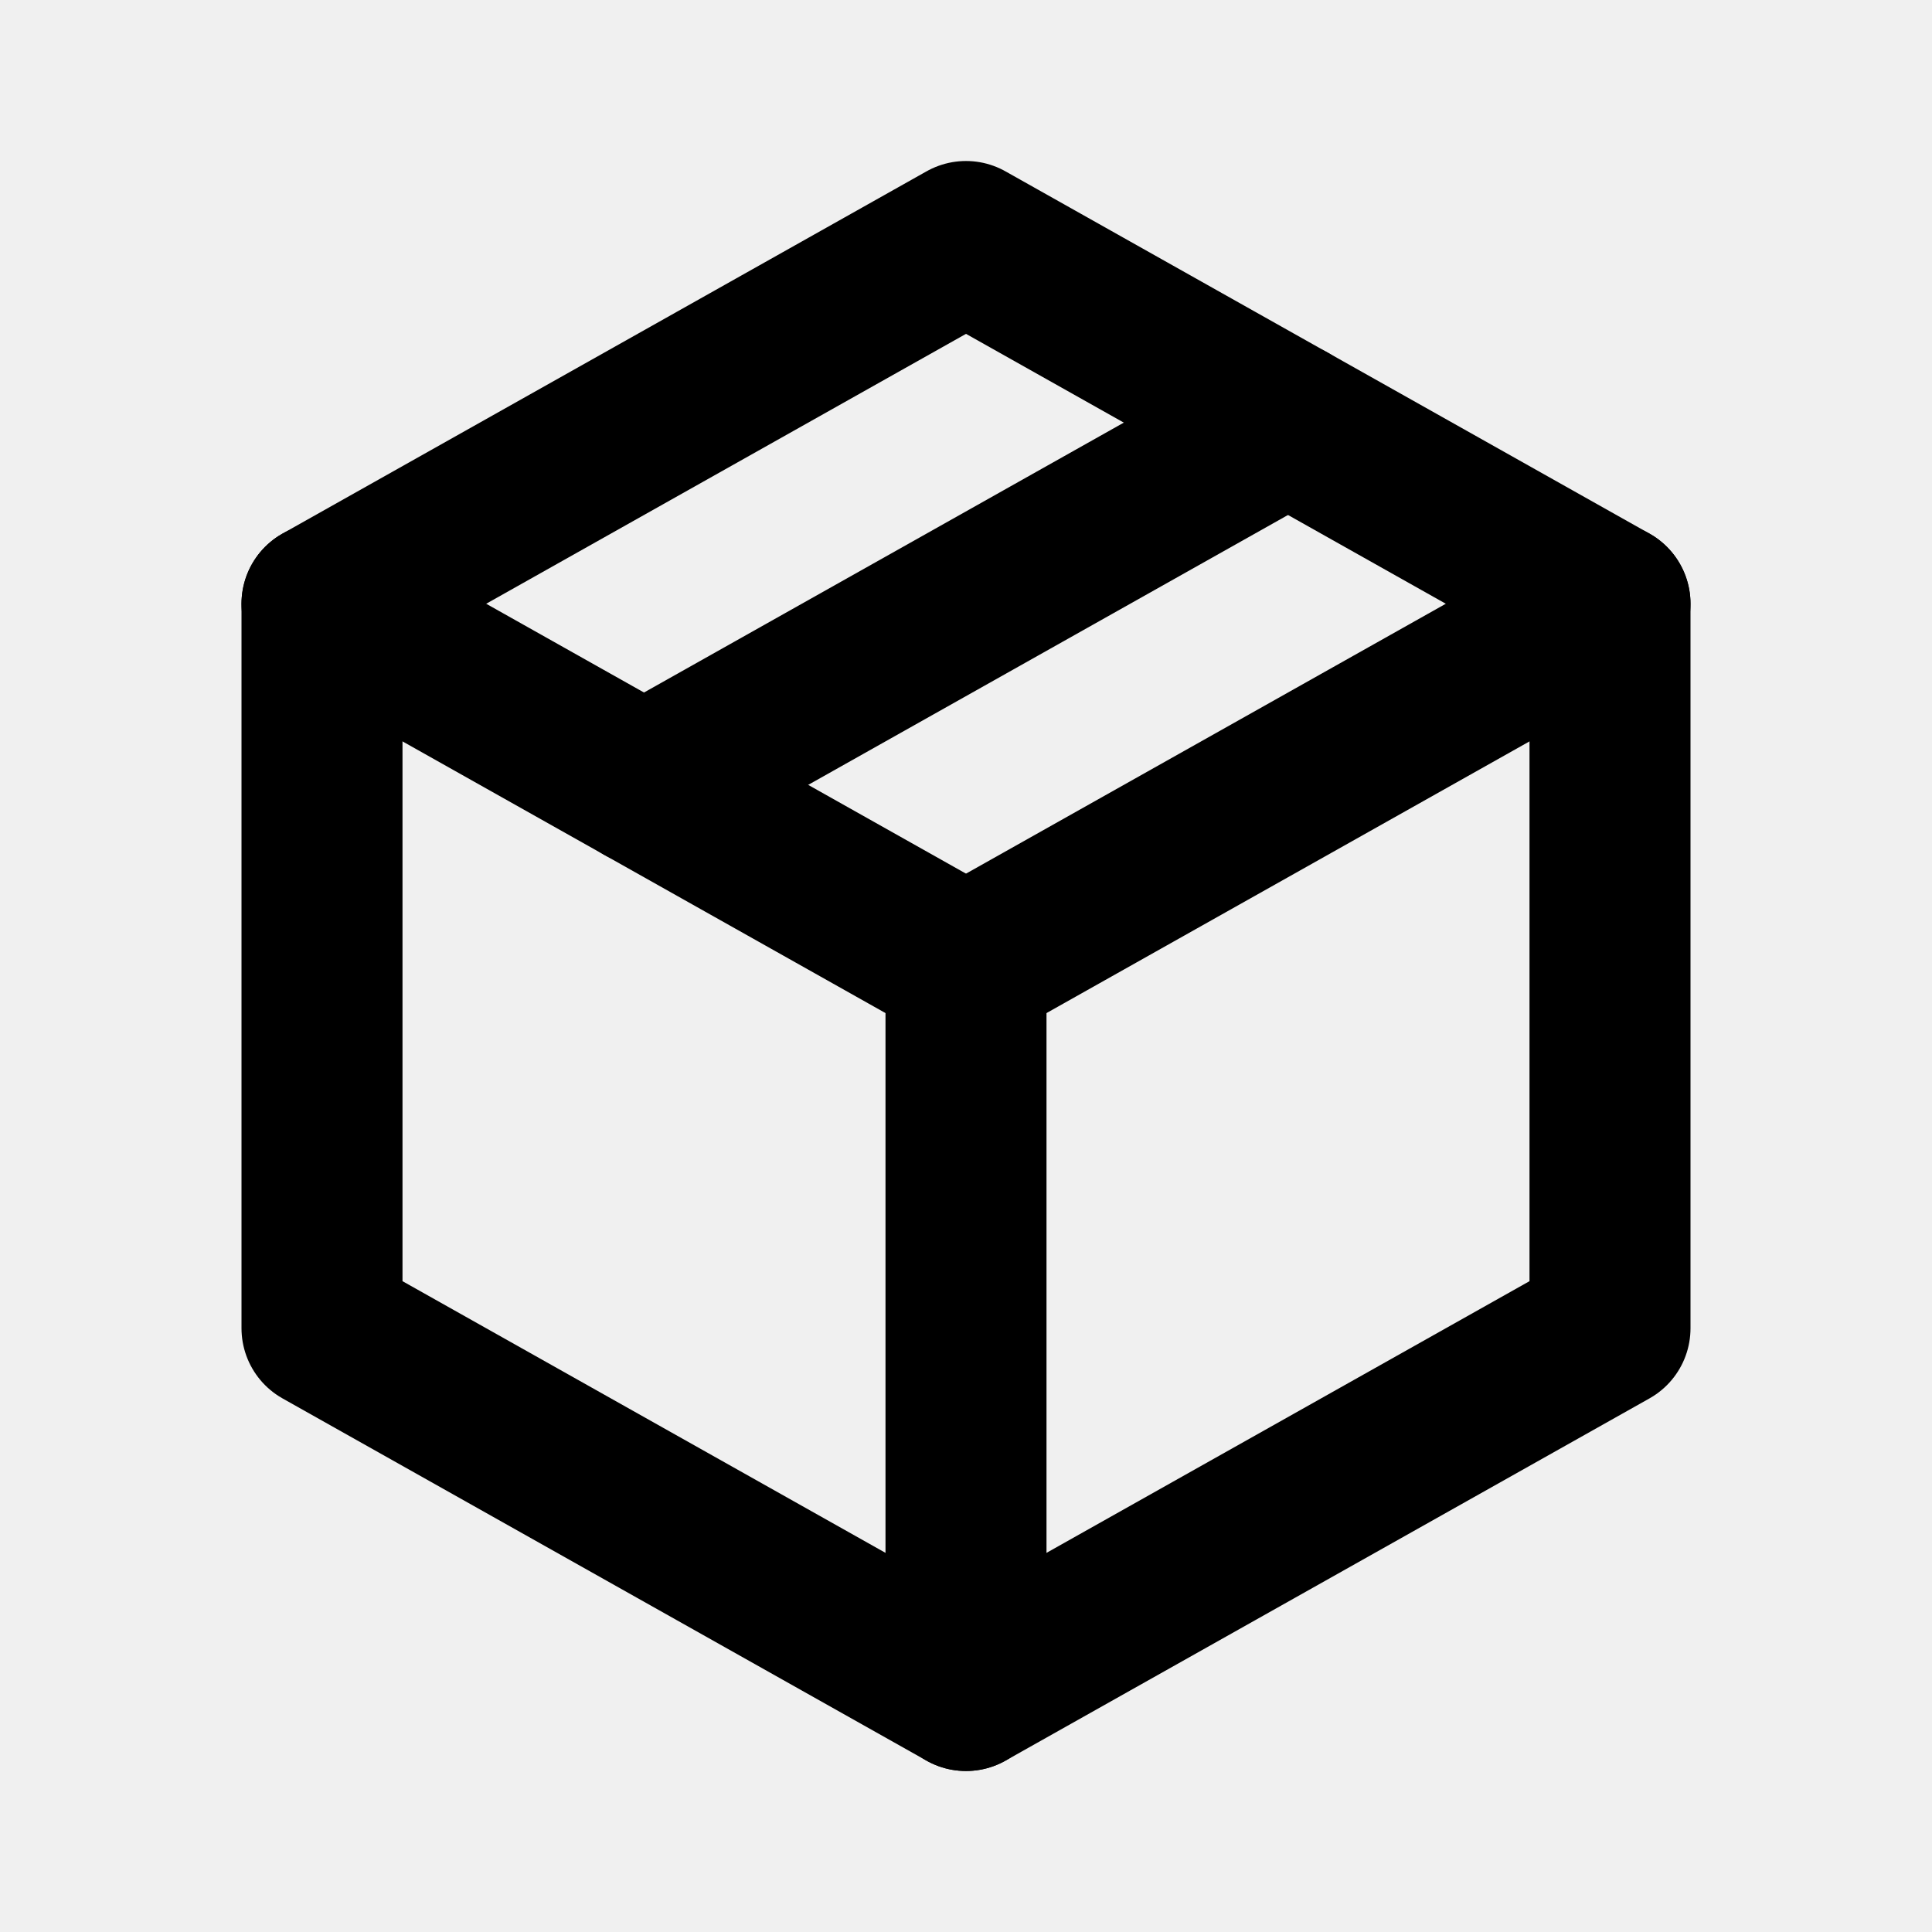
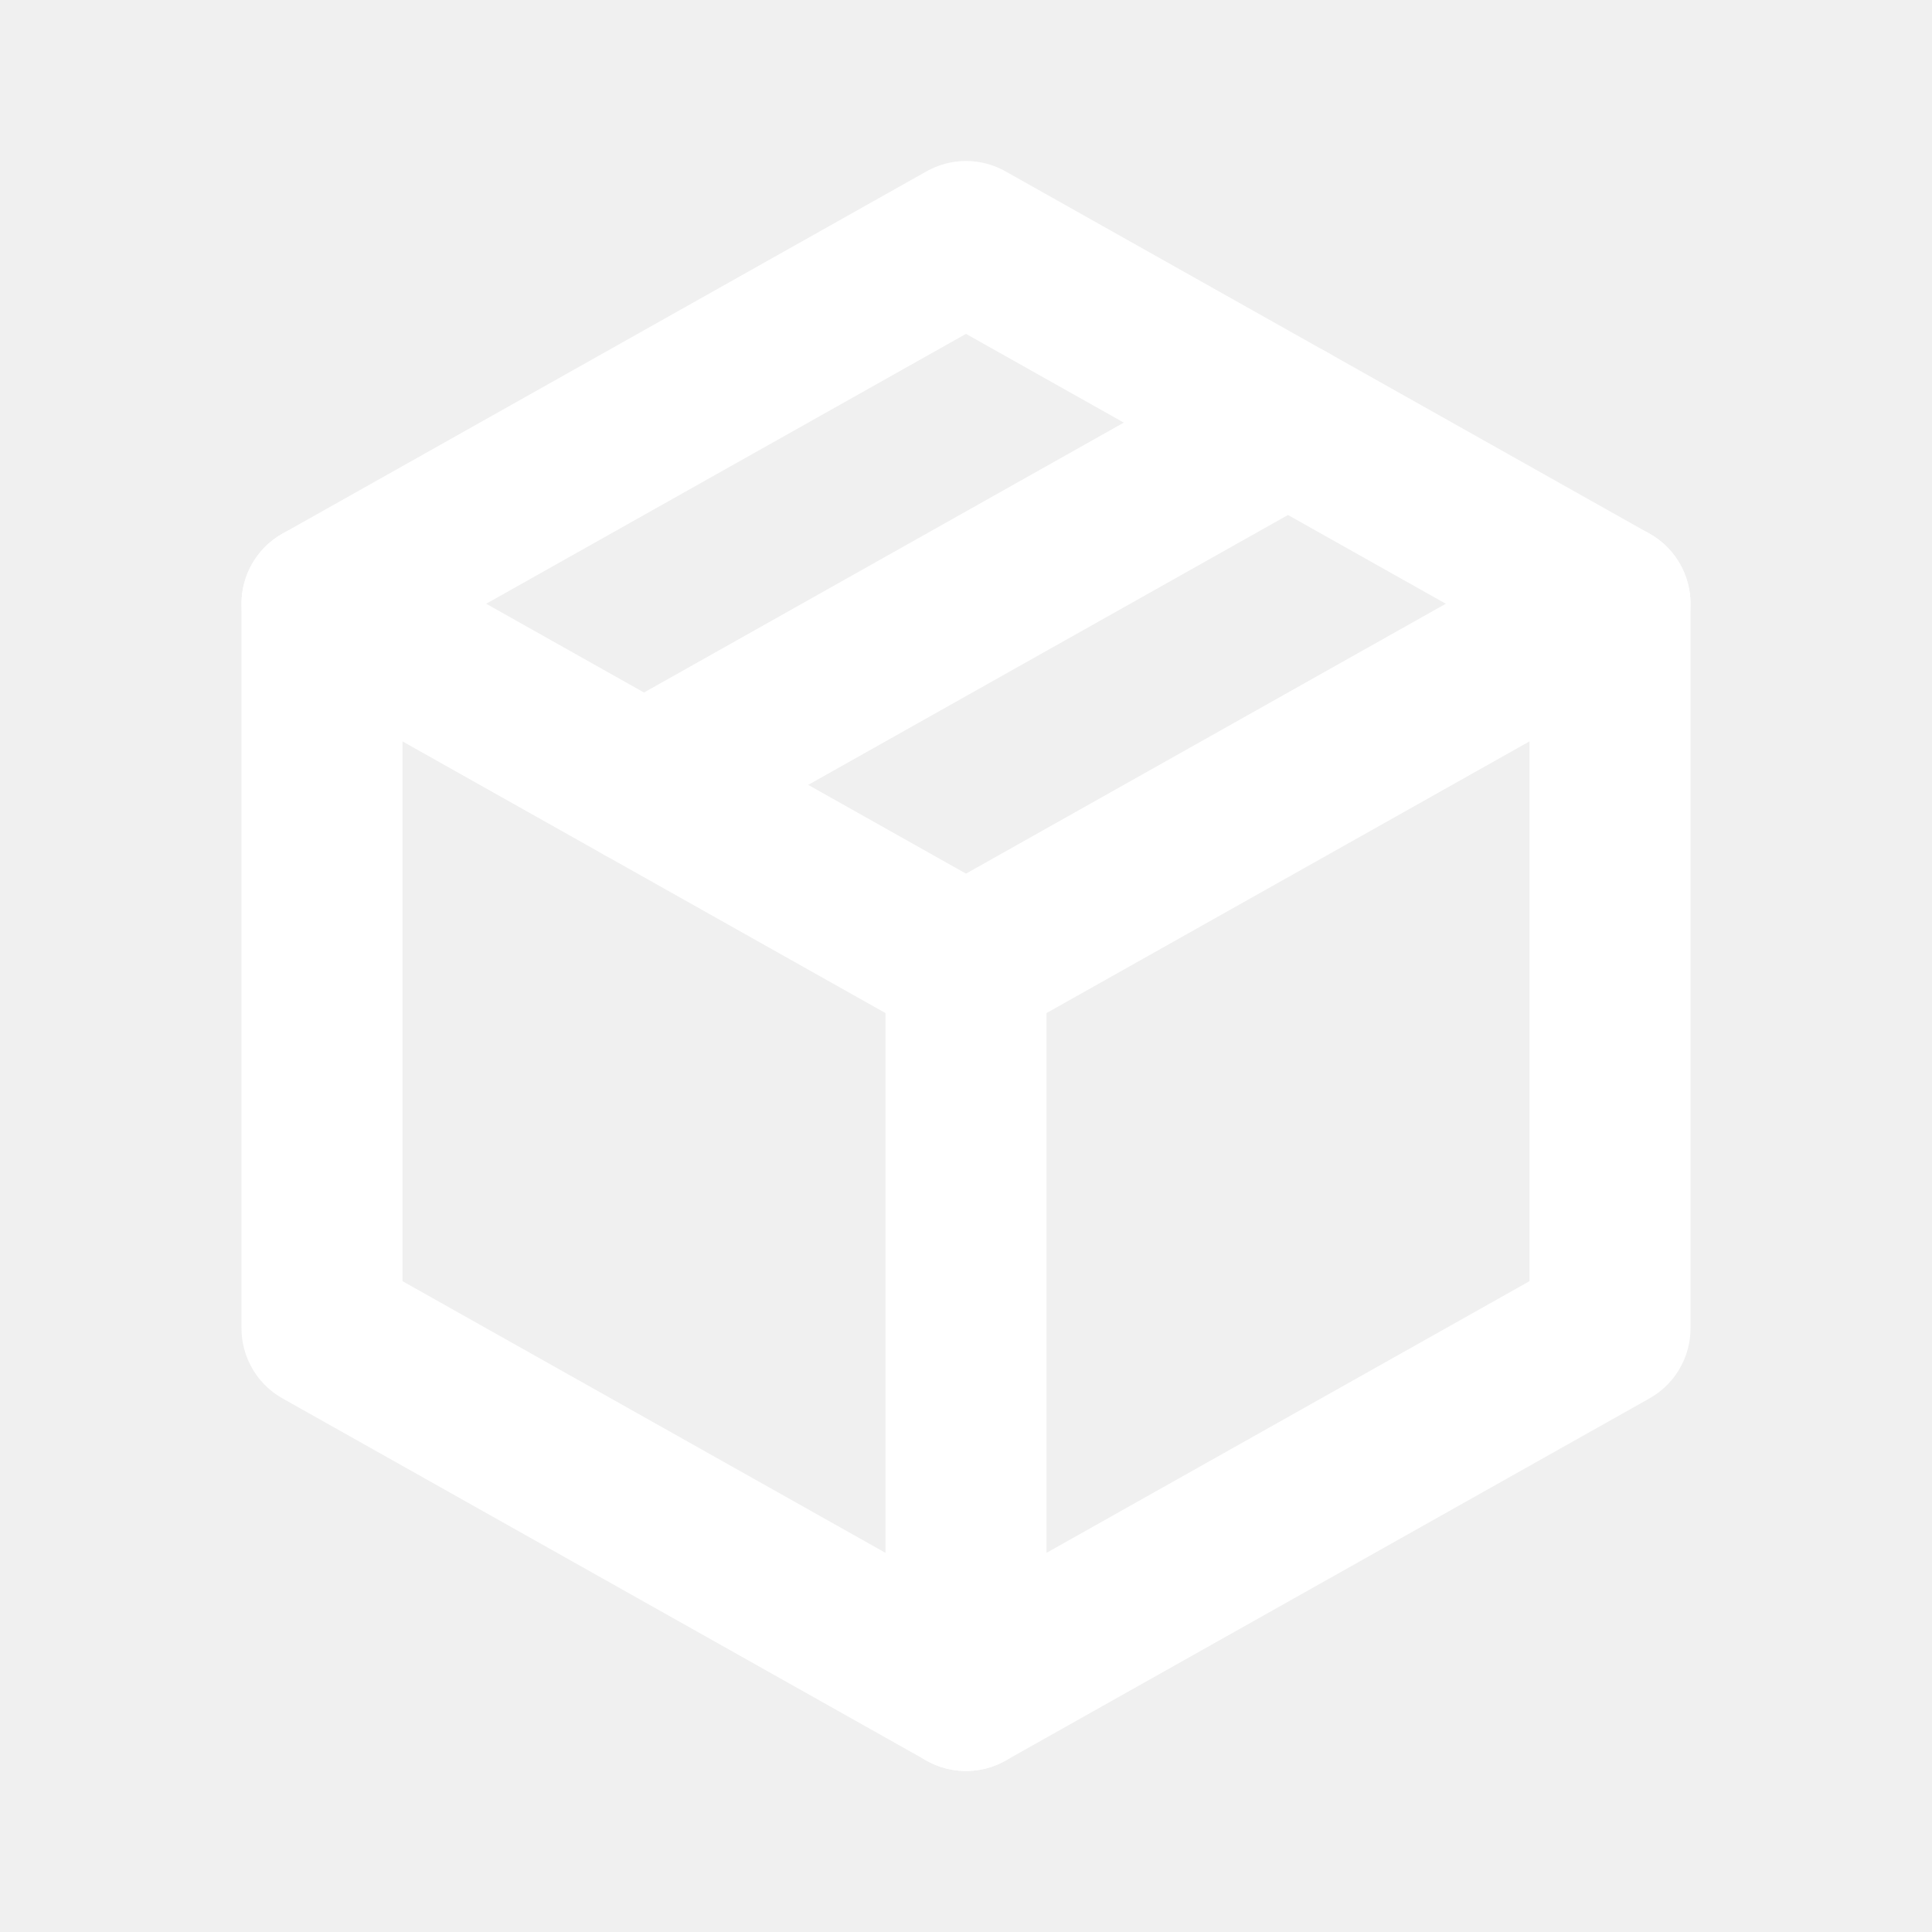
- <svg xmlns="http://www.w3.org/2000/svg" width="24" height="24" viewBox="0 0 24 24" fill="none" stroke="currentColor" stroke-width="2" stroke-linecap="round" stroke-linejoin="round" class="icon icon-tabler icons-tabler-outline icon-tabler-package">
+ <svg xmlns="http://www.w3.org/2000/svg" width="24" height="24" viewBox="0 0 24 24" fill="none" stroke="white" stroke-width="2" stroke-linecap="round" stroke-linejoin="round" class="icon icon-tabler icons-tabler-outline icon-tabler-package">
  <path stroke="none" d="M0 0h24v24H0z" fill="none" />
  <path d="M12 3l8 4.5l0 9l-8 4.5l-8 -4.5l0 -9l8 -4.5" />
  <path d="M12 12l8 -4.5" />
  <path d="M12 12l0 9" />
  <path d="M12 12l-8 -4.5" />
  <path d="M16 5.25l-8 4.5" />
</svg>
